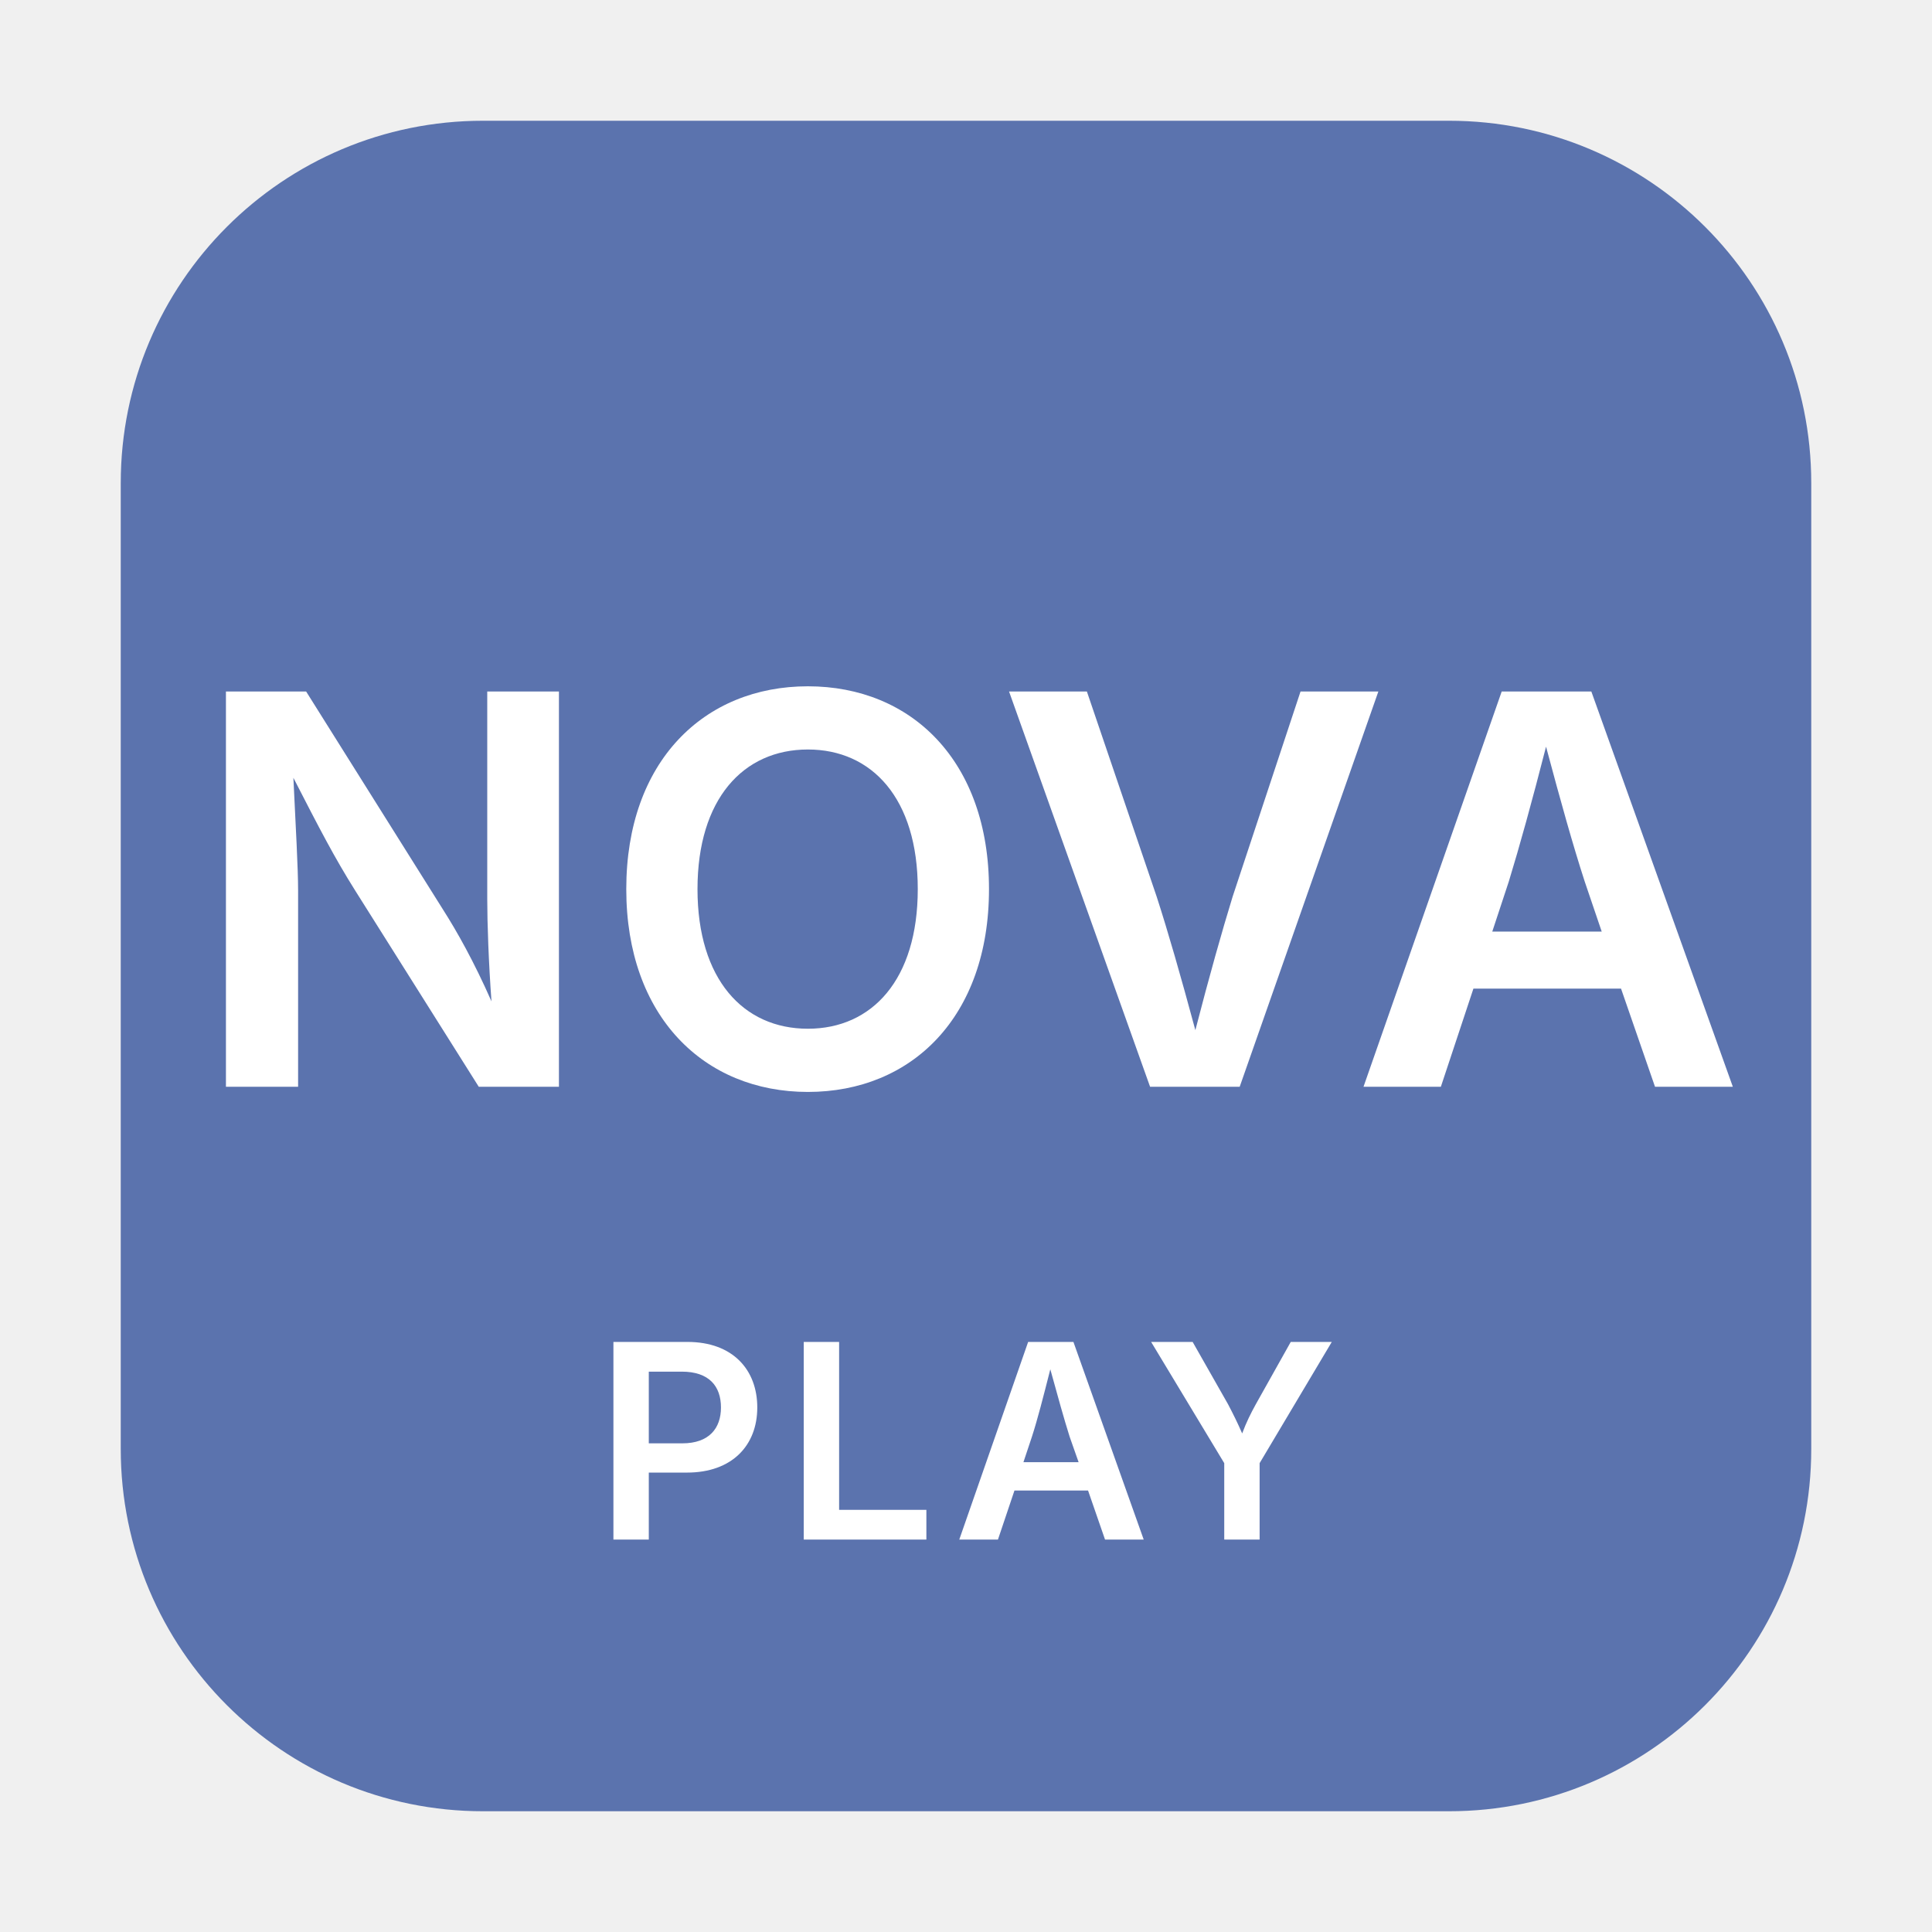
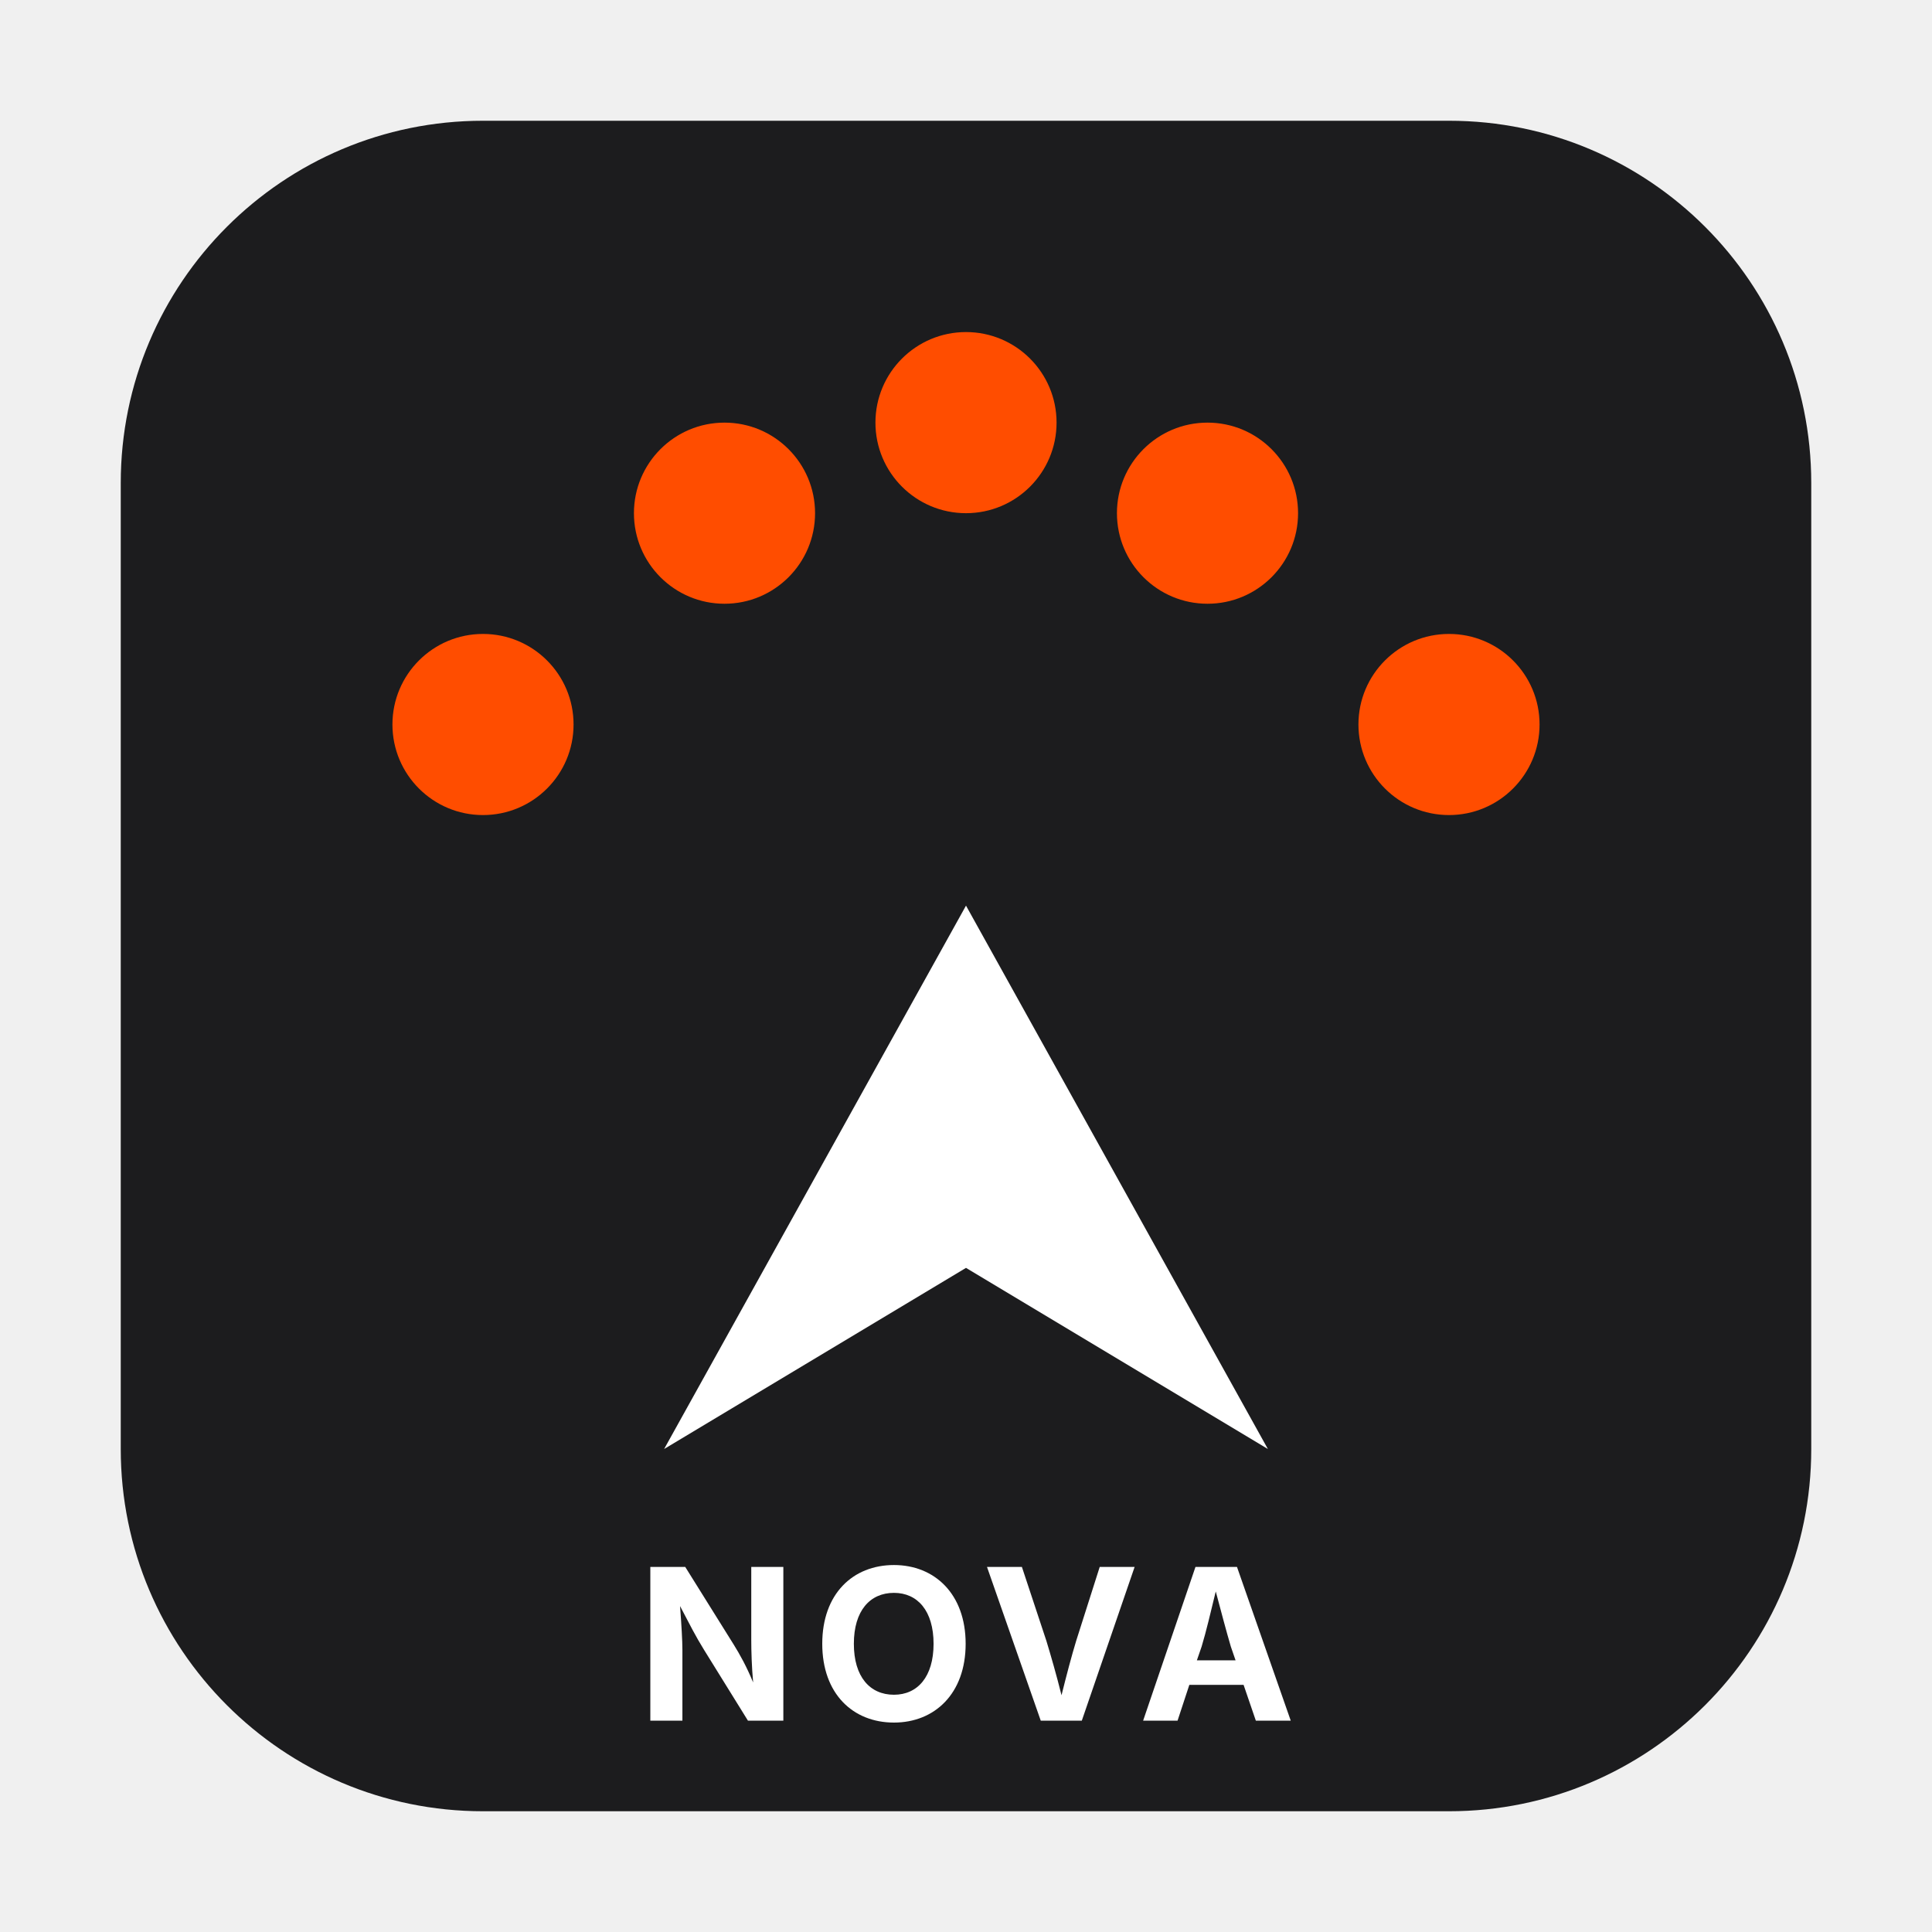
- <svg xmlns="http://www.w3.org/2000/svg" viewBox="0 0 64 64" role="img" aria-labelledby="svg-minipictogram-4e4709-title svg-minipictogram-4e4709-desc">
-   <rect x="4" y="4" width="56" height="56" rx="12" ry="12" fill="#5B73AE" aria-hidden="true" />
-   <text x="32" y="36" text-anchor="middle" font-family="-apple-system, BlinkMacSystemFont, 'Segoe UI', sans-serif" font-size="18" font-weight="600" fill="#FFFFFF">NOVA</text>
-   <text x="32" y="51" text-anchor="middle" font-family="-apple-system, BlinkMacSystemFont, 'Segoe UI', sans-serif" font-size="9" font-weight="600" letter-spacing="0.5" fill="#FFFFFF">PLAY</text>
+ <svg xmlns="http://www.w3.org/2000/svg" viewBox="0 0 64 64" role="img" aria-labelledby="svg-minipictogram-novastarbarrage-title svg-minipictogram-novastarbarrage-desc">
+   <rect x="4" y="4" width="56" height="56" rx="12" ry="12" fill="#1C1C1E" aria-hidden="true" />
+   <circle cx="16" cy="24" r="3" fill="#FF4D00" />
+   <circle cx="24" cy="17" r="3" fill="#FF4D00" />
+   <circle cx="32" cy="14" r="3" fill="#FF4D00" />
+   <circle cx="40" cy="17" r="3" fill="#FF4D00" />
+   <circle cx="48" cy="24" r="3" fill="#FF4D00" />
+   <polygon points="32,30 42,48 32,42 22,48" fill="#FFFFFF" />
+   <text x="32" y="57" text-anchor="middle" font-family="-apple-system, BlinkMacSystemFont, 'Segoe UI', sans-serif" font-size="7" font-weight="700" letter-spacing="0.5" fill="#FFFFFF">NOVA</text>
</svg>
